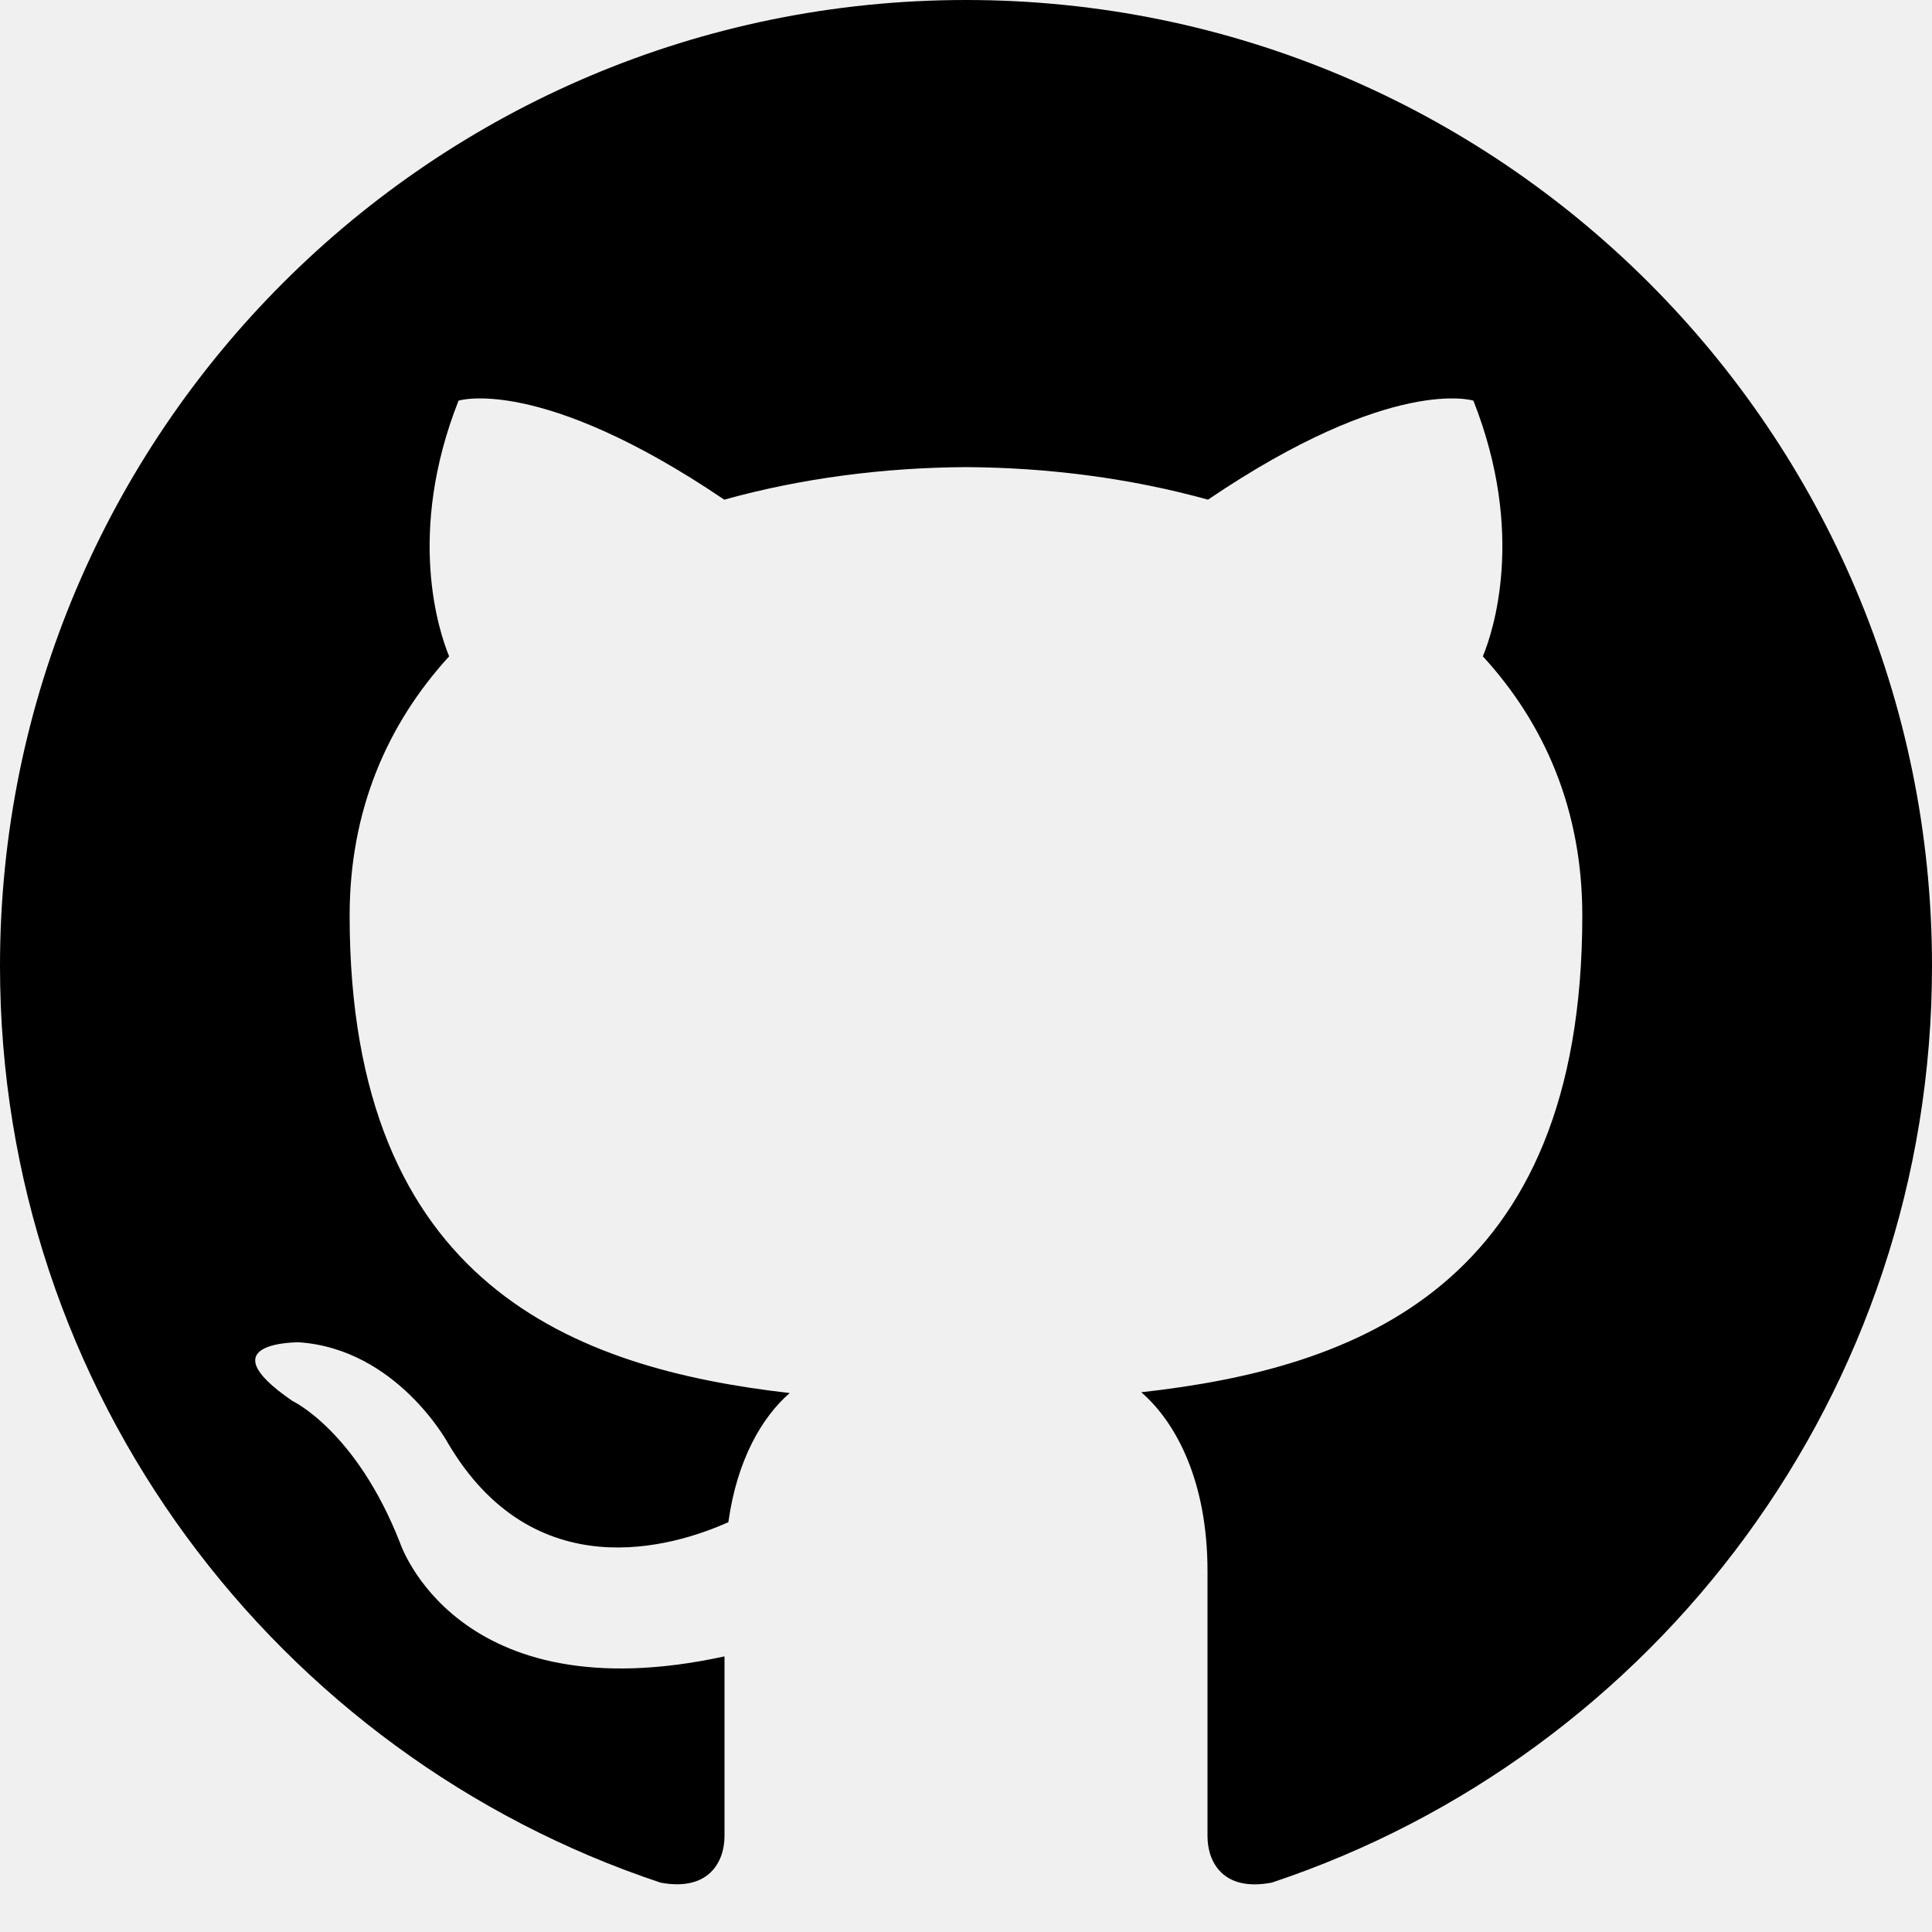
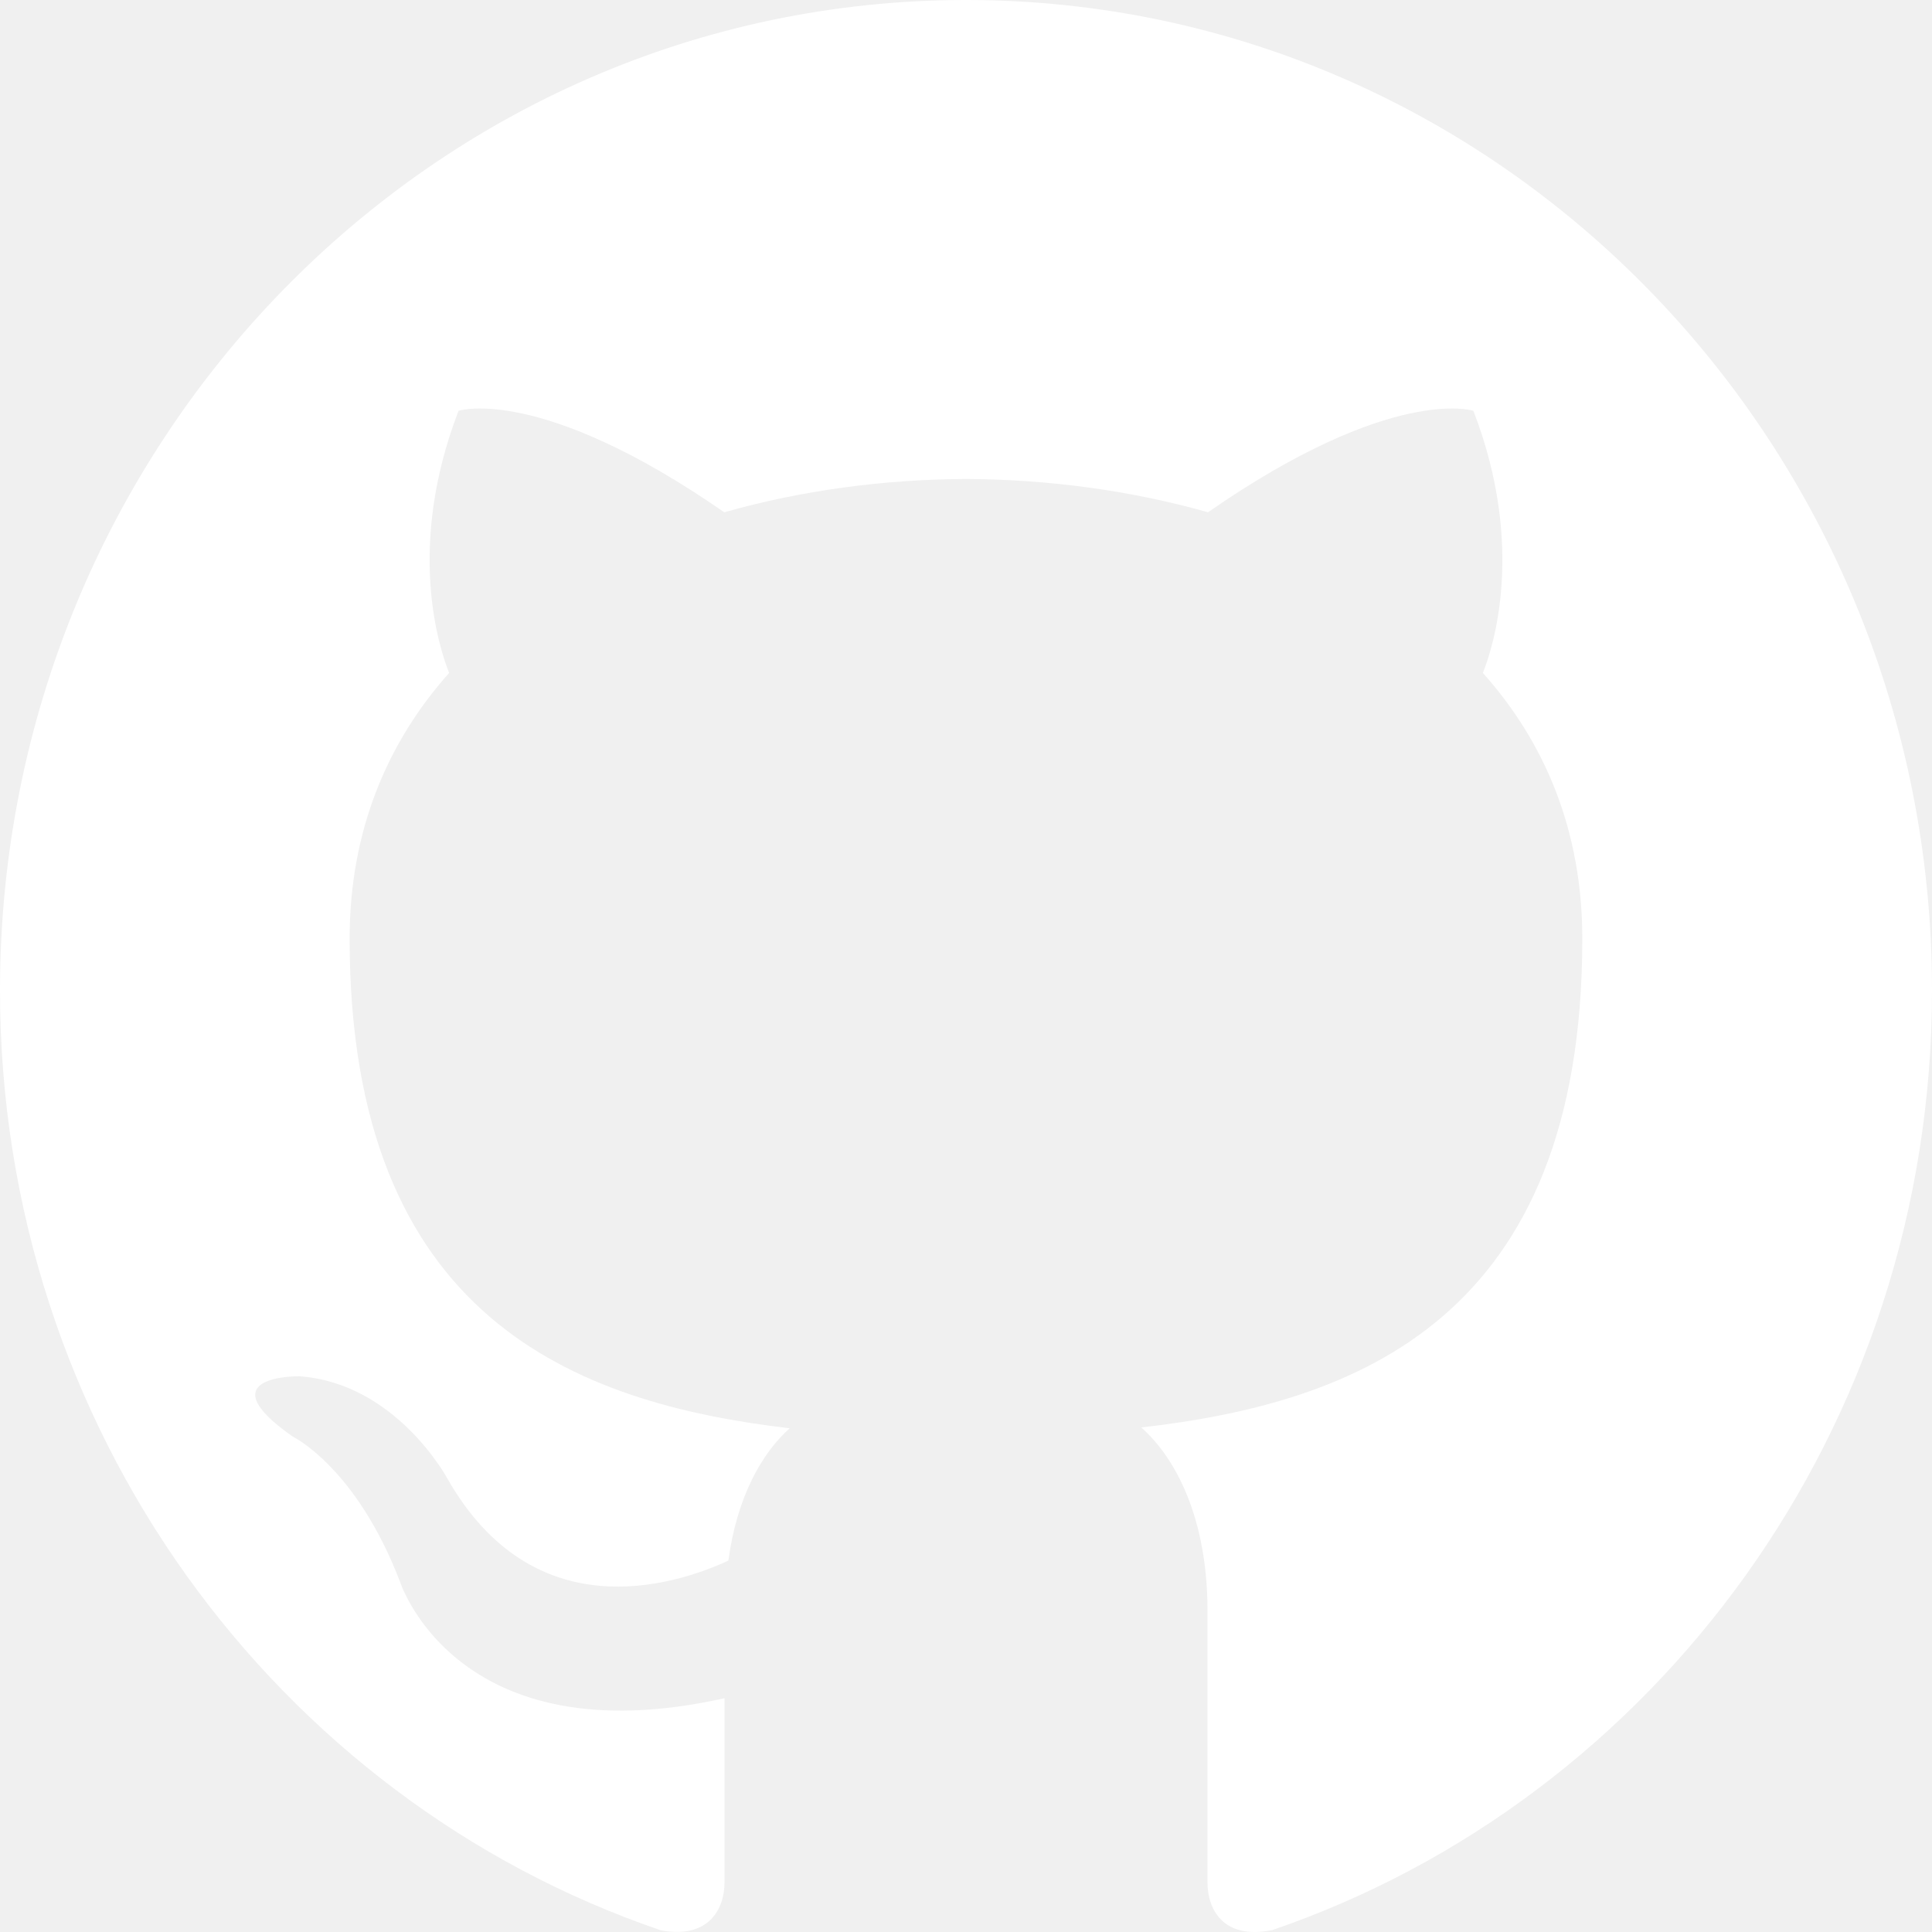
<svg xmlns="http://www.w3.org/2000/svg" width="32" height="32" viewBox="0 0 32 32" fill="none">
-   <path d="M16 0C7.165 0 0 7.164 0 16C0 23.069 4.584 29.067 10.943 31.183C11.741 31.331 12 30.835 12 30.413V27.435C7.549 28.403 6.623 25.547 6.623 25.547C5.895 23.697 4.845 23.205 4.845 23.205C3.393 22.212 4.956 22.233 4.956 22.233C6.563 22.345 7.408 23.883 7.408 23.883C8.835 26.328 11.151 25.621 12.064 25.212C12.207 24.179 12.621 23.472 13.08 23.073C9.527 22.667 5.791 21.295 5.791 15.165C5.791 13.417 6.416 11.991 7.439 10.871C7.273 10.467 6.725 8.839 7.595 6.636C7.595 6.636 8.939 6.207 11.996 8.276C13.272 7.921 14.64 7.744 16 7.737C17.36 7.744 18.729 7.921 20.008 8.276C23.063 6.207 24.404 6.636 24.404 6.636C25.275 8.84 24.727 10.468 24.561 10.871C25.588 11.991 26.208 13.419 26.208 15.165C26.208 21.311 22.465 22.664 18.903 23.06C19.476 23.556 20 24.529 20 26.023V30.413C20 30.839 20.256 31.339 21.068 31.181C27.421 29.063 32 23.067 32 16C32 7.164 24.836 0 16 0Z" fill="black" />
+   <path d="M16 0C7.165 0 0 7.345 0 16.404C0 23.652 4.584 29.802 10.943 31.971C11.741 32.123 12 31.614 12 31.182V28.128C7.549 29.121 6.623 26.192 6.623 26.192C5.895 24.296 4.845 23.792 4.845 23.792C3.393 22.773 4.956 22.795 4.956 22.795C6.563 22.91 7.408 24.486 7.408 24.486C8.835 26.994 11.151 26.269 12.064 25.849C12.207 24.79 12.621 24.065 13.08 23.657C9.527 23.24 5.791 21.833 5.791 15.549C5.791 13.757 6.416 12.294 7.439 11.146C7.273 10.731 6.725 9.062 7.595 6.804C7.595 6.804 8.939 6.364 11.996 8.485C13.272 8.122 14.64 7.94 16 7.933C17.36 7.94 18.729 8.122 20.008 8.485C23.063 6.364 24.404 6.804 24.404 6.804C25.275 9.063 24.727 10.733 24.561 11.146C25.588 12.294 26.208 13.758 26.208 15.549C26.208 21.849 22.465 23.237 18.903 23.643C19.476 24.151 20 25.149 20 26.68V31.182C20 31.618 20.256 32.131 21.068 31.97C27.421 29.797 32 23.65 32 16.404C32 7.345 24.836 0 16 0Z" fill="white" />
</svg>
